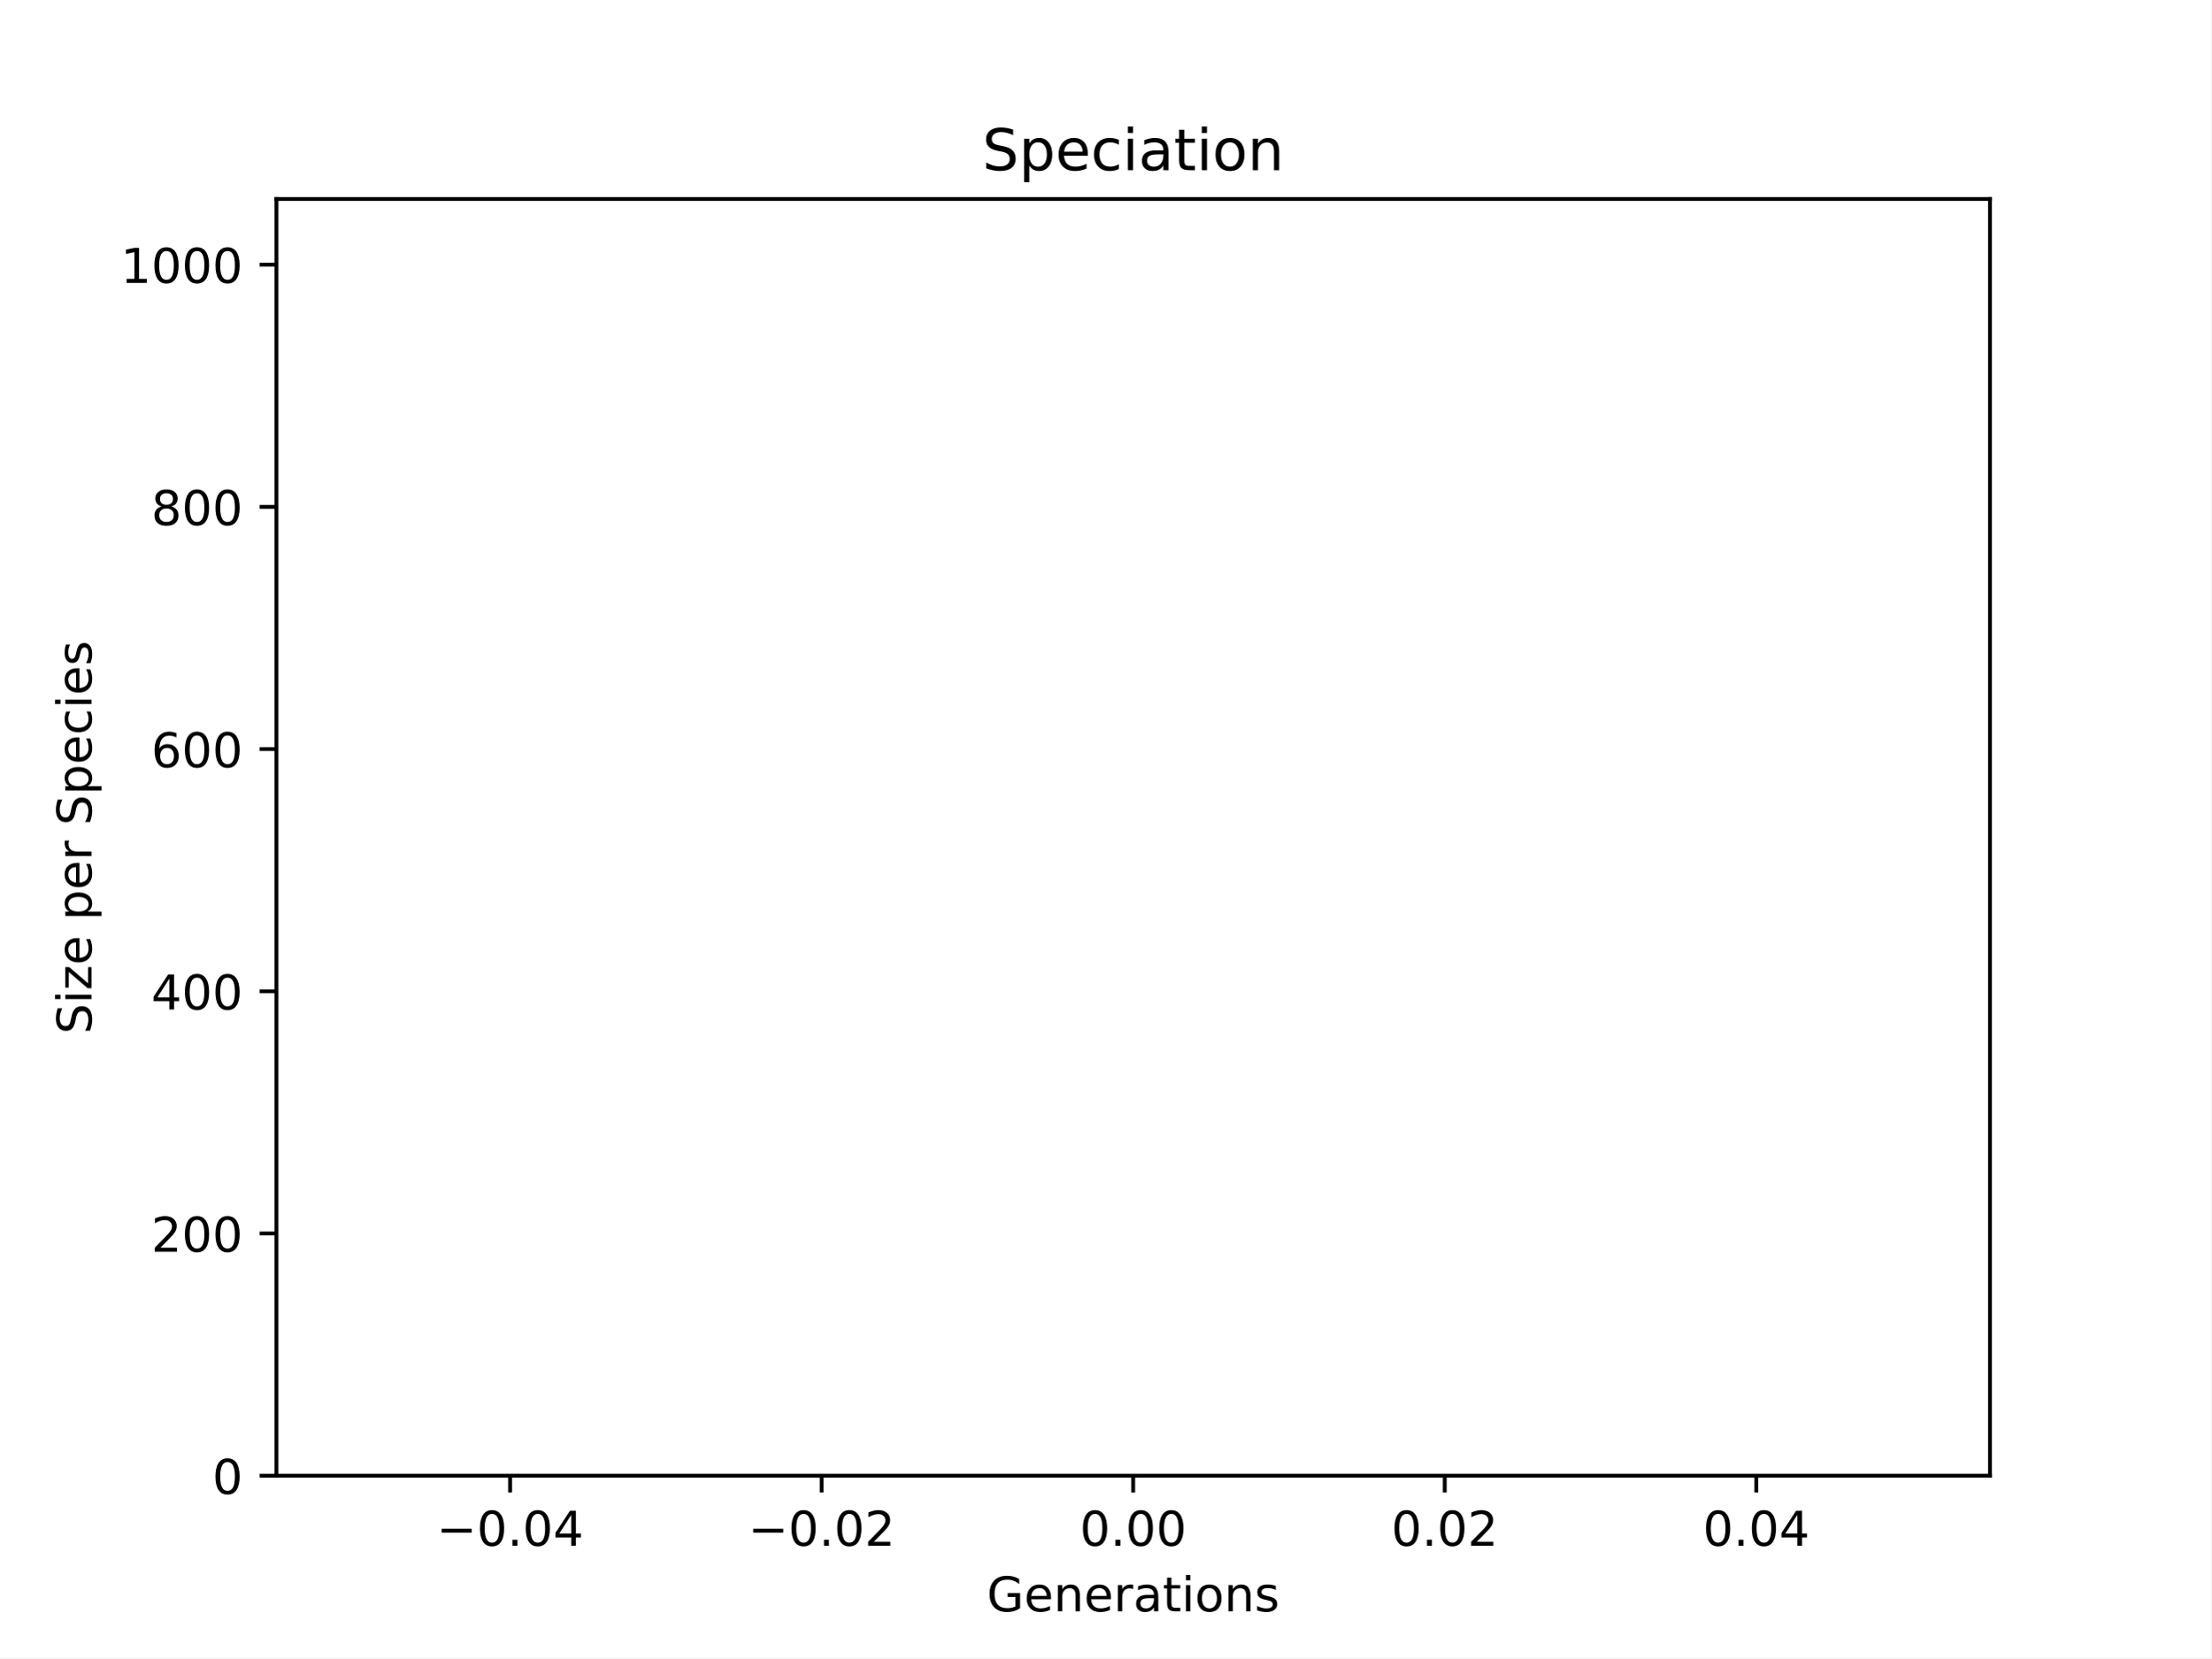
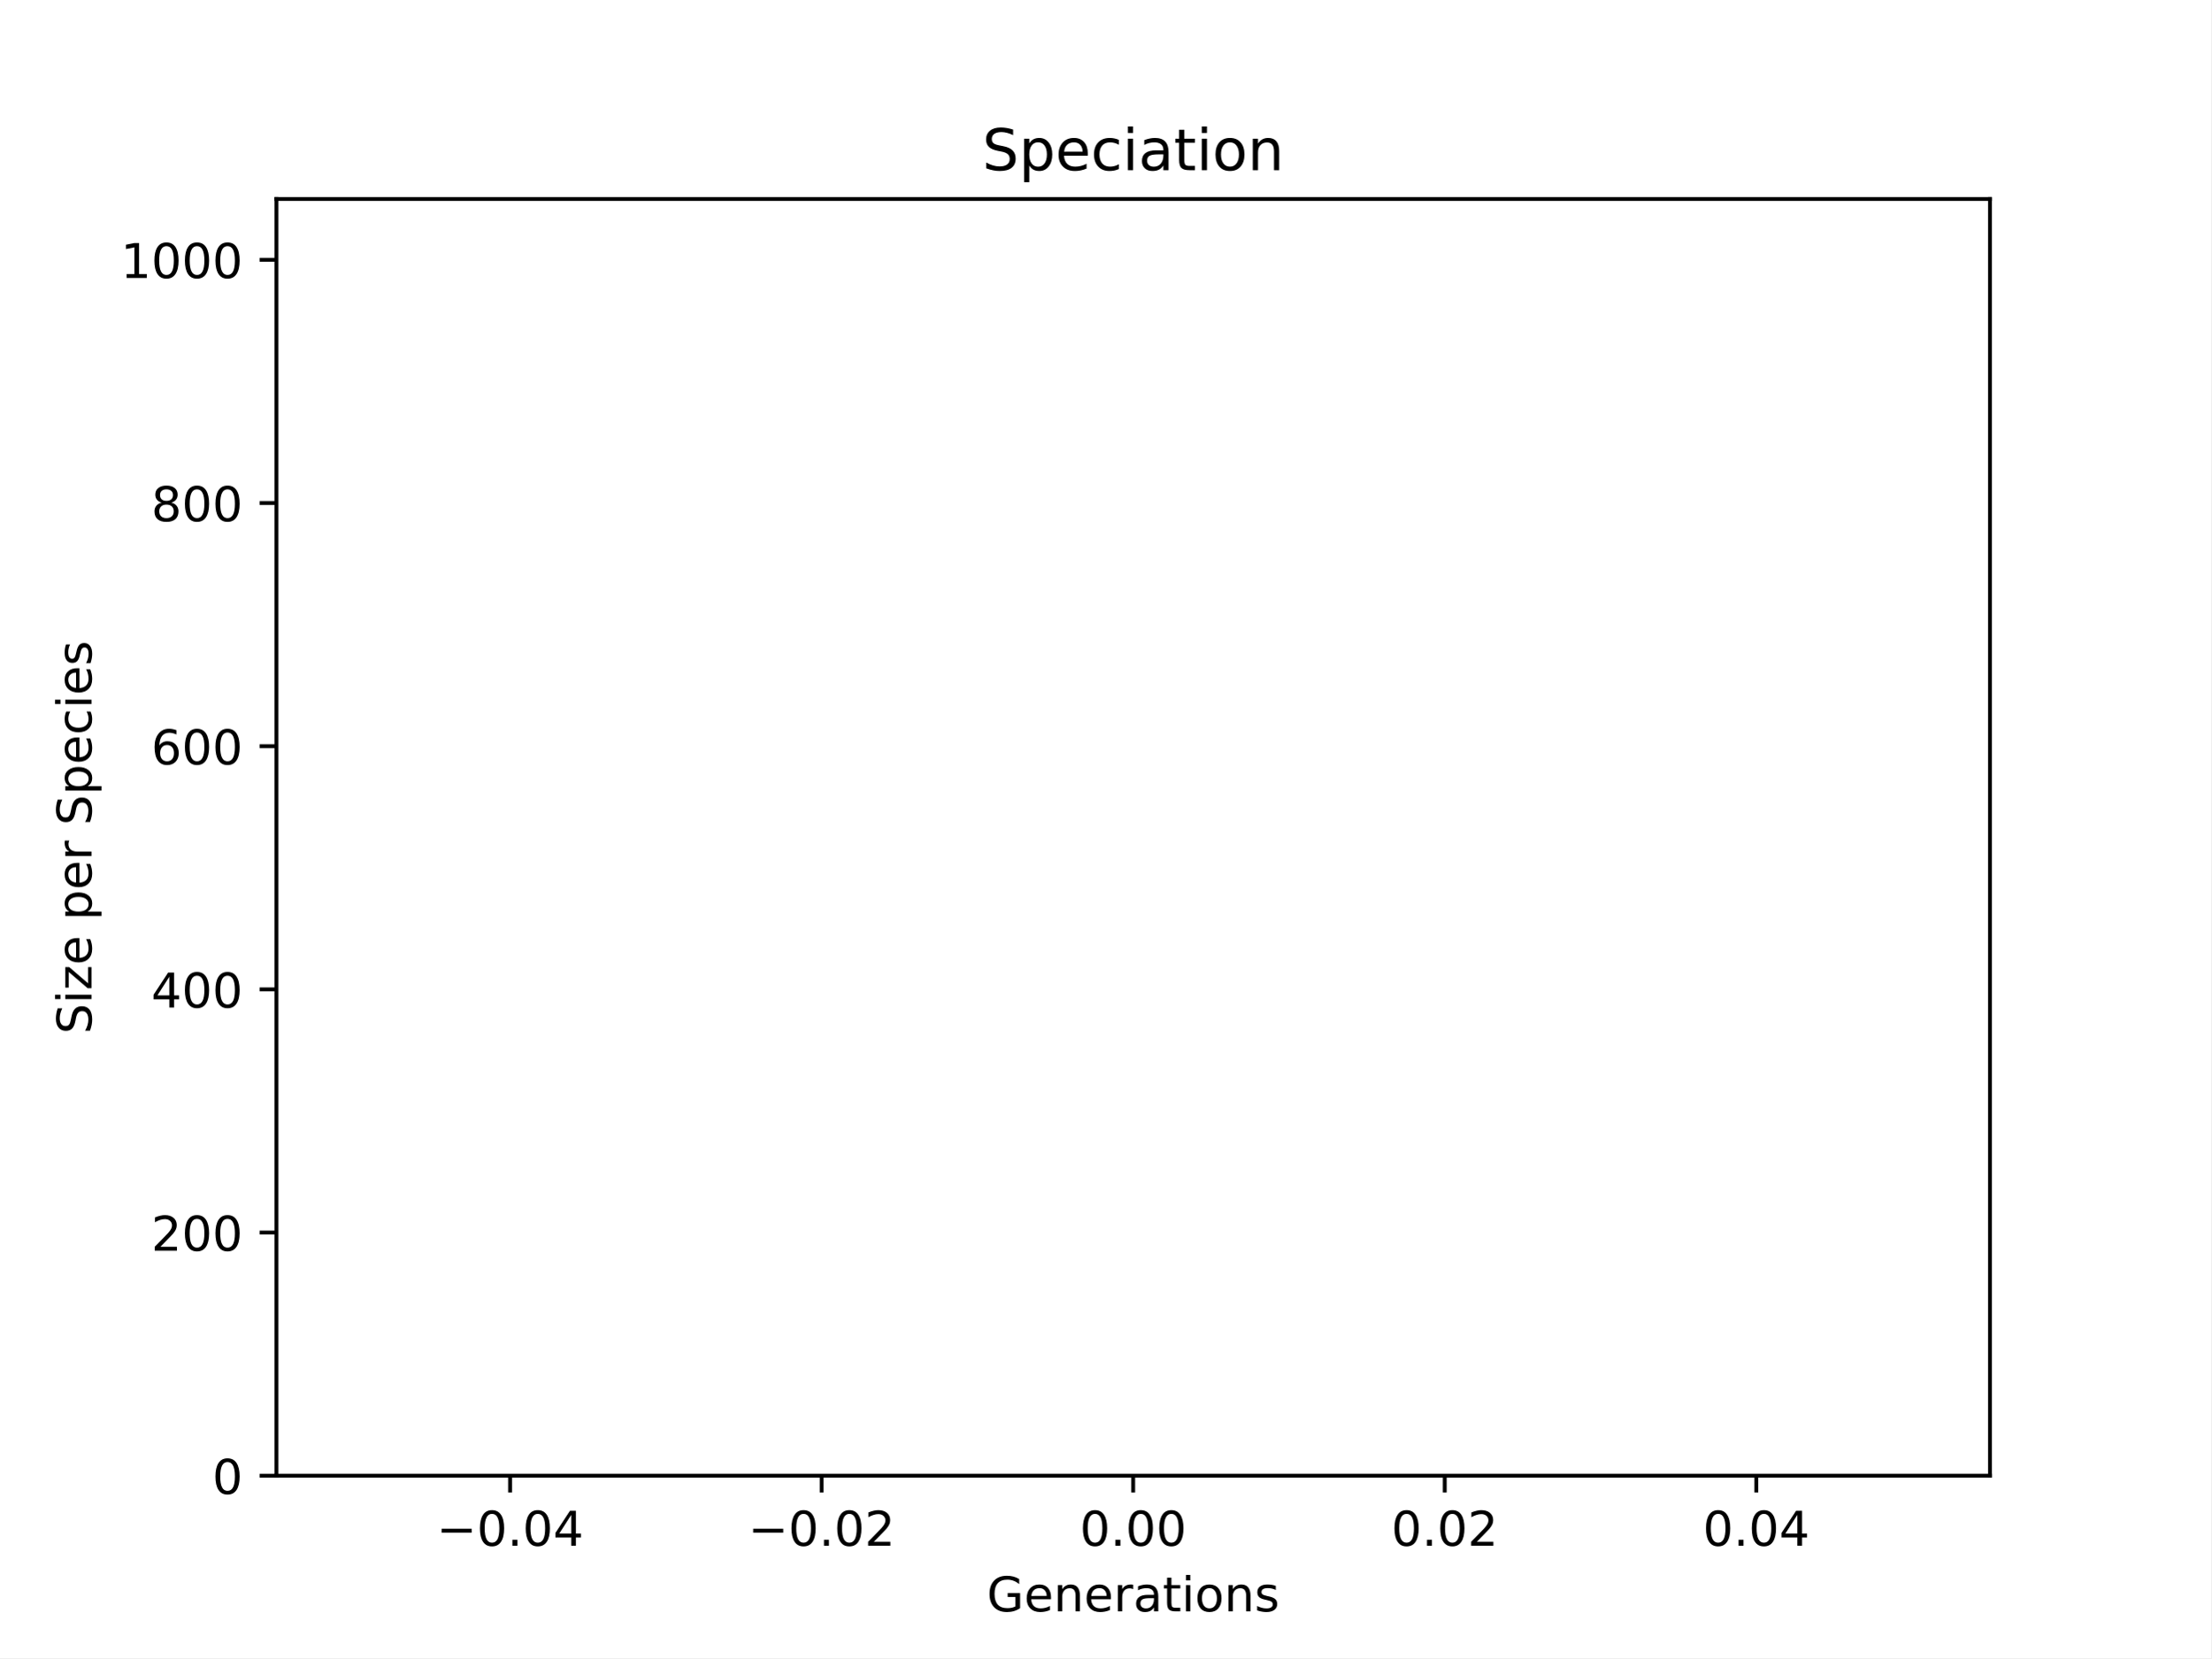
<svg xmlns="http://www.w3.org/2000/svg" xmlns:xlink="http://www.w3.org/1999/xlink" width="460.8pt" height="345.6pt" viewBox="0 0 460.8 345.6" version="1.1">
  <defs>
    <style type="text/css">*{stroke-linejoin: round; stroke-linecap: butt}</style>
  </defs>
  <g id="figure_1">
    <g id="patch_1">
      <path d="M 0 345.6  L 460.8 345.6  L 460.8 0  L 0 0  z " style="fill: #ffffff" />
    </g>
    <g id="axes_1">
      <g id="patch_2">
        <path d="M 57.6 307.584  L 414.72 307.584  L 414.72 41.472  L 57.6 41.472  z " style="fill: #ffffff" />
      </g>
      <g id="PolyCollection_1">
-         <path d="M 236.16 307.584  L 236.16 307.584  L 236.16 307.584  L 236.16 307.584  z " clip-path="url(#p6a31e7ff03)" style="fill: #1f77b4" />
+         <path d="M 236.16 307.584  L 236.16 307.584  L 236.16 307.584  L 236.16 307.584  z " clip-path="url(#p4fbcce2da4)" style="fill: #1f77b4" />
      </g>
      <g id="PolyCollection_2">
-         <path d="M 236.16 307.584  L 236.16 307.584  L 236.16 307.584  L 236.16 307.584  z " clip-path="url(#p6a31e7ff03)" style="fill: #ff7f0e" />
+         <path d="M 236.16 307.584  L 236.16 307.584  L 236.16 307.584  L 236.16 307.584  z " clip-path="url(#p4fbcce2da4)" style="fill: #ff7f0e" />
      </g>
      <g id="PolyCollection_3">
-         <path d="M 236.16 292.691  L 236.16 307.584  L 236.16 292.691  L 236.16 292.691  z " clip-path="url(#p6a31e7ff03)" style="fill: #2ca02c" />
+         <path d="M 236.16 285.788  L 236.16 307.584  L 236.16 285.788  L 236.16 285.788  z " clip-path="url(#p4fbcce2da4)" style="fill: #2ca02c" />
      </g>
      <g id="PolyCollection_4">
-         <path d="M 236.16 292.691  L 236.16 292.691  L 236.16 292.691  L 236.16 292.691  z " clip-path="url(#p6a31e7ff03)" style="fill: #d62728" />
+         <path d="M 236.16 285.788  L 236.16 285.788  L 236.16 285.788  L 236.16 285.788  z " clip-path="url(#p4fbcce2da4)" style="fill: #d62728" />
      </g>
      <g id="PolyCollection_5">
-         <path d="M 236.16 292.691  L 236.16 292.691  L 236.16 292.691  L 236.16 292.691  z " clip-path="url(#p6a31e7ff03)" style="fill: #9467bd" />
+         <path d="M 236.16 285.788  L 236.16 285.788  L 236.16 285.788  L 236.16 285.788  z " clip-path="url(#p4fbcce2da4)" style="fill: #9467bd" />
      </g>
      <g id="PolyCollection_6">
-         <path d="M 236.16 292.691  L 236.16 292.691  L 236.16 292.691  L 236.16 292.691  z " clip-path="url(#p6a31e7ff03)" style="fill: #8c564b" />
+         <path d="M 236.16 285.788  L 236.16 285.788  L 236.16 285.788  L 236.16 285.788  z " clip-path="url(#p4fbcce2da4)" style="fill: #8c564b" />
      </g>
      <g id="PolyCollection_7">
-         <path d="M 236.16 292.691  L 236.16 292.691  L 236.16 292.691  L 236.16 292.691  z " clip-path="url(#p6a31e7ff03)" style="fill: #e377c2" />
+         <path d="M 236.16 285.788  L 236.16 285.788  L 236.16 285.788  L 236.16 285.788  z " clip-path="url(#p4fbcce2da4)" style="fill: #e377c2" />
      </g>
      <g id="PolyCollection_8">
-         <path d="M 236.16 292.691  L 236.16 292.691  L 236.16 292.691  L 236.16 292.691  z " clip-path="url(#p6a31e7ff03)" style="fill: #7f7f7f" />
+         <path d="M 236.16 285.788  L 236.16 285.788  L 236.16 285.788  L 236.16 285.788  z " clip-path="url(#p4fbcce2da4)" style="fill: #7f7f7f" />
      </g>
      <g id="PolyCollection_9">
-         <path d="M 236.16 292.691  L 236.16 292.691  L 236.16 292.691  L 236.16 292.691  z " clip-path="url(#p6a31e7ff03)" style="fill: #bcbd22" />
+         <path d="M 236.16 285.788  L 236.16 285.788  L 236.16 285.788  L 236.16 285.788  z " clip-path="url(#p4fbcce2da4)" style="fill: #bcbd22" />
      </g>
      <g id="PolyCollection_10">
-         <path d="M 236.16 292.691  L 236.16 292.691  L 236.16 292.691  L 236.16 292.691  z " clip-path="url(#p6a31e7ff03)" style="fill: #17becf" />
+         <path d="M 236.16 285.788  L 236.16 285.788  L 236.16 285.788  L 236.16 285.788  z " clip-path="url(#p4fbcce2da4)" style="fill: #17becf" />
      </g>
      <g id="PolyCollection_11">
-         <path d="M 236.16 292.691  L 236.16 292.691  L 236.16 292.691  L 236.16 292.691  z " clip-path="url(#p6a31e7ff03)" style="fill: #1f77b4" />
+         <path d="M 236.16 285.788  L 236.16 285.788  L 236.16 285.788  L 236.16 285.788  z " clip-path="url(#p4fbcce2da4)" style="fill: #1f77b4" />
      </g>
      <g id="PolyCollection_12">
-         <path d="M 236.16 292.691  L 236.16 292.691  L 236.16 292.691  L 236.16 292.691  z " clip-path="url(#p6a31e7ff03)" style="fill: #ff7f0e" />
+         <path d="M 236.16 285.788  L 236.16 285.788  L 236.16 285.788  L 236.16 285.788  z " clip-path="url(#p4fbcce2da4)" style="fill: #ff7f0e" />
      </g>
      <g id="PolyCollection_13">
-         <path d="M 236.16 292.691  L 236.16 292.691  L 236.16 292.691  L 236.16 292.691  z " clip-path="url(#p6a31e7ff03)" style="fill: #2ca02c" />
+         <path d="M 236.16 285.788  L 236.16 285.788  L 236.16 285.788  L 236.16 285.788  z " clip-path="url(#p4fbcce2da4)" style="fill: #2ca02c" />
      </g>
      <g id="PolyCollection_14">
-         <path d="M 236.16 292.691  L 236.16 292.691  L 236.16 292.691  L 236.16 292.691  z " clip-path="url(#p6a31e7ff03)" style="fill: #d62728" />
+         <path d="M 236.16 285.788  L 236.16 285.788  L 236.16 285.788  L 236.16 285.788  z " clip-path="url(#p4fbcce2da4)" style="fill: #d62728" />
      </g>
      <g id="PolyCollection_15">
-         <path d="M 236.16 292.691  L 236.16 292.691  L 236.16 292.691  L 236.16 292.691  z " clip-path="url(#p6a31e7ff03)" style="fill: #9467bd" />
+         <path d="M 236.16 285.788  L 236.16 285.788  L 236.16 285.788  L 236.16 285.788  z " clip-path="url(#p4fbcce2da4)" style="fill: #9467bd" />
      </g>
      <g id="PolyCollection_16">
-         <path d="M 236.16 275.273  L 236.16 292.691  L 236.16 275.273  L 236.16 275.273  z " clip-path="url(#p6a31e7ff03)" style="fill: #8c564b" />
+         <path d="M 236.16 267.54  L 236.16 285.788  L 236.16 267.54  L 236.16 267.54  z " clip-path="url(#p4fbcce2da4)" style="fill: #8c564b" />
      </g>
      <g id="PolyCollection_17">
-         <path d="M 236.16 269.972  L 236.16 275.273  L 236.16 269.972  L 236.16 269.972  z " clip-path="url(#p6a31e7ff03)" style="fill: #e377c2" />
+         <path d="M 236.16 258.924  L 236.16 267.54  L 236.16 258.924  L 236.16 258.924  z " clip-path="url(#p4fbcce2da4)" style="fill: #e377c2" />
      </g>
      <g id="PolyCollection_18">
-         <path d="M 236.16 251.797  L 236.16 269.972  L 236.16 251.797  L 236.16 251.797  z " clip-path="url(#p6a31e7ff03)" style="fill: #7f7f7f" />
+         <path d="M 236.16 243.971  L 236.16 258.924  L 236.16 243.971  L 236.16 243.971  z " clip-path="url(#p4fbcce2da4)" style="fill: #7f7f7f" />
      </g>
      <g id="PolyCollection_19">
-         <path d="M 236.16 251.797  L 236.16 251.797  L 236.16 251.797  L 236.16 251.797  z " clip-path="url(#p6a31e7ff03)" style="fill: #bcbd22" />
+         <path d="M 236.16 243.971  L 236.16 243.971  L 236.16 243.971  L 236.16 243.971  z " clip-path="url(#p4fbcce2da4)" style="fill: #bcbd22" />
      </g>
      <g id="PolyCollection_20">
-         <path d="M 236.16 251.797  L 236.16 251.797  L 236.16 251.797  L 236.16 251.797  z " clip-path="url(#p6a31e7ff03)" style="fill: #17becf" />
+         <path d="M 236.16 243.971  L 236.16 243.971  L 236.16 243.971  L 236.16 243.971  z " clip-path="url(#p4fbcce2da4)" style="fill: #17becf" />
      </g>
      <g id="PolyCollection_21">
-         <path d="M 236.16 251.797  L 236.16 251.797  L 236.16 251.797  L 236.16 251.797  z " clip-path="url(#p6a31e7ff03)" style="fill: #1f77b4" />
+         <path d="M 236.16 243.971  L 236.16 243.971  L 236.16 243.971  L 236.16 243.971  z " clip-path="url(#p4fbcce2da4)" style="fill: #1f77b4" />
      </g>
      <g id="PolyCollection_22">
-         <path d="M 236.16 251.797  L 236.16 251.797  L 236.16 251.797  L 236.16 251.797  z " clip-path="url(#p6a31e7ff03)" style="fill: #ff7f0e" />
+         <path d="M 236.16 243.971  L 236.16 243.971  L 236.16 243.971  L 236.16 243.971  z " clip-path="url(#p4fbcce2da4)" style="fill: #ff7f0e" />
      </g>
      <g id="PolyCollection_23">
-         <path d="M 236.16 251.797  L 236.16 251.797  L 236.16 251.797  L 236.16 251.797  z " clip-path="url(#p6a31e7ff03)" style="fill: #2ca02c" />
+         <path d="M 236.16 243.971  L 236.16 243.971  L 236.16 243.971  L 236.16 243.971  z " clip-path="url(#p4fbcce2da4)" style="fill: #2ca02c" />
      </g>
      <g id="PolyCollection_24">
-         <path d="M 236.16 238.418  L 236.16 251.797  L 236.16 238.418  L 236.16 238.418  z " clip-path="url(#p6a31e7ff03)" style="fill: #d62728" />
+         <path d="M 236.16 229.018  L 236.16 243.971  L 236.16 229.018  L 236.16 229.018  z " clip-path="url(#p4fbcce2da4)" style="fill: #d62728" />
      </g>
      <g id="PolyCollection_25">
-         <path d="M 236.16 238.418  L 236.16 238.418  L 236.16 238.418  L 236.16 238.418  z " clip-path="url(#p6a31e7ff03)" style="fill: #9467bd" />
+         <path d="M 236.16 229.018  L 236.16 229.018  L 236.16 229.018  L 236.16 229.018  z " clip-path="url(#p4fbcce2da4)" style="fill: #9467bd" />
      </g>
      <g id="PolyCollection_26">
-         <path d="M 236.16 221.758  L 236.16 238.418  L 236.16 221.758  L 236.16 221.758  z " clip-path="url(#p6a31e7ff03)" style="fill: #8c564b" />
+         <path d="M 236.16 213.051  L 236.16 229.018  L 236.16 213.051  L 236.16 213.051  z " clip-path="url(#p4fbcce2da4)" style="fill: #8c564b" />
      </g>
      <g id="PolyCollection_27">
-         <path d="M 236.16 221.758  L 236.16 221.758  L 236.16 221.758  L 236.16 221.758  z " clip-path="url(#p6a31e7ff03)" style="fill: #e377c2" />
+         <path d="M 236.16 213.051  L 236.16 213.051  L 236.16 213.051  L 236.16 213.051  z " clip-path="url(#p4fbcce2da4)" style="fill: #e377c2" />
      </g>
      <g id="PolyCollection_28">
-         <path d="M 236.16 221.758  L 236.16 221.758  L 236.16 221.758  L 236.16 221.758  z " clip-path="url(#p6a31e7ff03)" style="fill: #7f7f7f" />
+         <path d="M 236.16 213.051  L 236.16 213.051  L 236.16 213.051  L 236.16 213.051  z " clip-path="url(#p4fbcce2da4)" style="fill: #7f7f7f" />
      </g>
      <g id="PolyCollection_29">
-         <path d="M 236.16 221.758  L 236.16 221.758  L 236.16 221.758  L 236.16 221.758  z " clip-path="url(#p6a31e7ff03)" style="fill: #bcbd22" />
+         <path d="M 236.16 213.051  L 236.16 213.051  L 236.16 213.051  L 236.16 213.051  z " clip-path="url(#p4fbcce2da4)" style="fill: #bcbd22" />
      </g>
      <g id="PolyCollection_30">
-         <path d="M 236.16 207.117  L 236.16 221.758  L 236.16 207.117  L 236.16 207.117  z " clip-path="url(#p6a31e7ff03)" style="fill: #17becf" />
+         <path d="M 236.16 205.448  L 236.16 213.051  L 236.16 205.448  L 236.16 205.448  z " clip-path="url(#p4fbcce2da4)" style="fill: #17becf" />
      </g>
      <g id="PolyCollection_31">
-         <path d="M 236.16 190.204  L 236.16 207.117  L 236.16 190.204  L 236.16 190.204  z " clip-path="url(#p6a31e7ff03)" style="fill: #1f77b4" />
+         <path d="M 236.16 191.002  L 236.16 205.448  L 236.16 191.002  L 236.16 191.002  z " clip-path="url(#p4fbcce2da4)" style="fill: #1f77b4" />
      </g>
      <g id="PolyCollection_32">
-         <path d="M 236.16 190.204  L 236.16 190.204  L 236.16 190.204  L 236.16 190.204  z " clip-path="url(#p6a31e7ff03)" style="fill: #ff7f0e" />
+         <path d="M 236.16 191.002  L 236.16 191.002  L 236.16 191.002  L 236.16 191.002  z " clip-path="url(#p4fbcce2da4)" style="fill: #ff7f0e" />
      </g>
      <g id="PolyCollection_33">
-         <path d="M 236.16 190.204  L 236.16 190.204  L 236.16 190.204  L 236.16 190.204  z " clip-path="url(#p6a31e7ff03)" style="fill: #2ca02c" />
+         <path d="M 236.16 191.002  L 236.16 191.002  L 236.16 191.002  L 236.16 191.002  z " clip-path="url(#p4fbcce2da4)" style="fill: #2ca02c" />
      </g>
      <g id="PolyCollection_34">
-         <path d="M 236.16 190.204  L 236.16 190.204  L 236.16 190.204  L 236.16 190.204  z " clip-path="url(#p6a31e7ff03)" style="fill: #d62728" />
+         <path d="M 236.16 191.002  L 236.16 191.002  L 236.16 191.002  L 236.16 191.002  z " clip-path="url(#p4fbcce2da4)" style="fill: #d62728" />
      </g>
      <g id="PolyCollection_35">
-         <path d="M 236.16 190.204  L 236.16 190.204  L 236.16 190.204  L 236.16 190.204  z " clip-path="url(#p6a31e7ff03)" style="fill: #9467bd" />
+         <path d="M 236.16 191.002  L 236.16 191.002  L 236.16 191.002  L 236.16 191.002  z " clip-path="url(#p4fbcce2da4)" style="fill: #9467bd" />
      </g>
      <g id="PolyCollection_36">
-         <path d="M 236.16 190.204  L 236.16 190.204  L 236.16 190.204  L 236.16 190.204  z " clip-path="url(#p6a31e7ff03)" style="fill: #8c564b" />
+         <path d="M 236.16 191.002  L 236.16 191.002  L 236.16 191.002  L 236.16 191.002  z " clip-path="url(#p4fbcce2da4)" style="fill: #8c564b" />
      </g>
      <g id="PolyCollection_37">
-         <path d="M 236.16 190.204  L 236.16 190.204  L 236.16 190.204  L 236.16 190.204  z " clip-path="url(#p6a31e7ff03)" style="fill: #e377c2" />
+         <path d="M 236.16 191.002  L 236.16 191.002  L 236.16 191.002  L 236.16 191.002  z " clip-path="url(#p4fbcce2da4)" style="fill: #e377c2" />
      </g>
      <g id="PolyCollection_38">
-         <path d="M 236.16 190.204  L 236.16 190.204  L 236.16 190.204  L 236.16 190.204  z " clip-path="url(#p6a31e7ff03)" style="fill: #7f7f7f" />
+         <path d="M 236.16 191.002  L 236.16 191.002  L 236.16 191.002  L 236.16 191.002  z " clip-path="url(#p4fbcce2da4)" style="fill: #7f7f7f" />
      </g>
      <g id="PolyCollection_39">
-         <path d="M 236.16 164.456  L 236.16 190.204  L 236.16 164.456  L 236.16 164.456  z " clip-path="url(#p6a31e7ff03)" style="fill: #bcbd22" />
+         <path d="M 236.16 164.897  L 236.16 191.002  L 236.16 164.897  L 236.16 164.897  z " clip-path="url(#p4fbcce2da4)" style="fill: #bcbd22" />
      </g>
      <g id="PolyCollection_40">
-         <path d="M 236.16 157.893  L 236.16 164.456  L 236.16 157.893  L 236.16 157.893  z " clip-path="url(#p6a31e7ff03)" style="fill: #17becf" />
+         <path d="M 236.16 155.013  L 236.16 164.897  L 236.16 155.013  L 236.16 155.013  z " clip-path="url(#p4fbcce2da4)" style="fill: #17becf" />
      </g>
      <g id="PolyCollection_41">
-         <path d="M 236.16 157.893  L 236.16 157.893  L 236.16 157.893  L 236.16 157.893  z " clip-path="url(#p6a31e7ff03)" style="fill: #1f77b4" />
+         <path d="M 236.16 155.013  L 236.16 155.013  L 236.16 155.013  L 236.16 155.013  z " clip-path="url(#p4fbcce2da4)" style="fill: #1f77b4" />
      </g>
      <g id="PolyCollection_42">
-         <path d="M 236.16 150.572  L 236.16 157.893  L 236.16 150.572  L 236.16 150.572  z " clip-path="url(#p6a31e7ff03)" style="fill: #ff7f0e" />
+         <path d="M 236.16 144.876  L 236.16 155.013  L 236.16 144.876  L 236.16 144.876  z " clip-path="url(#p4fbcce2da4)" style="fill: #ff7f0e" />
      </g>
      <g id="PolyCollection_43">
-         <path d="M 236.16 150.572  L 236.16 150.572  L 236.16 150.572  L 236.16 150.572  z " clip-path="url(#p6a31e7ff03)" style="fill: #2ca02c" />
+         <path d="M 236.16 144.876  L 236.16 144.876  L 236.16 144.876  L 236.16 144.876  z " clip-path="url(#p4fbcce2da4)" style="fill: #2ca02c" />
      </g>
      <g id="PolyCollection_44">
-         <path d="M 236.16 150.572  L 236.16 150.572  L 236.16 150.572  L 236.16 150.572  z " clip-path="url(#p6a31e7ff03)" style="fill: #d62728" />
+         <path d="M 236.16 144.876  L 236.16 144.876  L 236.16 144.876  L 236.16 144.876  z " clip-path="url(#p4fbcce2da4)" style="fill: #d62728" />
      </g>
      <g id="PolyCollection_45">
-         <path d="M 236.16 150.572  L 236.16 150.572  L 236.16 150.572  L 236.16 150.572  z " clip-path="url(#p6a31e7ff03)" style="fill: #9467bd" />
+         <path d="M 236.16 144.876  L 236.16 144.876  L 236.16 144.876  L 236.16 144.876  z " clip-path="url(#p4fbcce2da4)" style="fill: #9467bd" />
      </g>
      <g id="PolyCollection_46">
-         <path d="M 236.16 150.572  L 236.16 150.572  L 236.16 150.572  L 236.16 150.572  z " clip-path="url(#p6a31e7ff03)" style="fill: #8c564b" />
+         <path d="M 236.16 144.876  L 236.16 144.876  L 236.16 144.876  L 236.16 144.876  z " clip-path="url(#p4fbcce2da4)" style="fill: #8c564b" />
      </g>
      <g id="PolyCollection_47">
-         <path d="M 236.16 143.757  L 236.16 150.572  L 236.16 143.757  L 236.16 143.757  z " clip-path="url(#p6a31e7ff03)" style="fill: #e377c2" />
+         <path d="M 236.16 137.272  L 236.16 144.876  L 236.16 137.272  L 236.16 137.272  z " clip-path="url(#p4fbcce2da4)" style="fill: #e377c2" />
      </g>
      <g id="PolyCollection_48">
-         <path d="M 236.16 143.757  L 236.16 143.757  L 236.16 143.757  L 236.16 143.757  z " clip-path="url(#p6a31e7ff03)" style="fill: #7f7f7f" />
+         <path d="M 236.16 137.272  L 236.16 137.272  L 236.16 137.272  L 236.16 137.272  z " clip-path="url(#p4fbcce2da4)" style="fill: #7f7f7f" />
      </g>
      <g id="PolyCollection_49">
-         <path d="M 236.16 99.581  L 236.16 143.757  L 236.16 99.581  L 236.16 99.581  z " clip-path="url(#p6a31e7ff03)" style="fill: #bcbd22" />
+         <path d="M 236.16 120.038  L 236.16 137.272  L 236.16 120.038  L 236.16 120.038  z " clip-path="url(#p4fbcce2da4)" style="fill: #bcbd22" />
      </g>
      <g id="PolyCollection_50">
-         <path d="M 236.16 91.756  L 236.16 99.581  L 236.16 91.756  L 236.16 91.756  z " clip-path="url(#p6a31e7ff03)" style="fill: #17becf" />
+         <path d="M 236.16 110.661  L 236.16 120.038  L 236.16 110.661  L 236.16 110.661  z " clip-path="url(#p4fbcce2da4)" style="fill: #17becf" />
      </g>
      <g id="PolyCollection_51">
-         <path d="M 236.16 91.756  L 236.16 91.756  L 236.16 91.756  L 236.16 91.756  z " clip-path="url(#p6a31e7ff03)" style="fill: #1f77b4" />
+         <path d="M 236.16 110.661  L 236.16 110.661  L 236.16 110.661  L 236.16 110.661  z " clip-path="url(#p4fbcce2da4)" style="fill: #1f77b4" />
      </g>
      <g id="PolyCollection_52">
-         <path d="M 236.16 91.756  L 236.16 91.756  L 236.16 91.756  L 236.16 91.756  z " clip-path="url(#p6a31e7ff03)" style="fill: #ff7f0e" />
+         <path d="M 236.16 110.661  L 236.16 110.661  L 236.16 110.661  L 236.16 110.661  z " clip-path="url(#p4fbcce2da4)" style="fill: #ff7f0e" />
      </g>
      <g id="PolyCollection_53">
-         <path d="M 236.16 91.756  L 236.16 91.756  L 236.16 91.756  L 236.16 91.756  z " clip-path="url(#p6a31e7ff03)" style="fill: #2ca02c" />
+         <path d="M 236.16 110.661  L 236.16 110.661  L 236.16 110.661  L 236.16 110.661  z " clip-path="url(#p4fbcce2da4)" style="fill: #2ca02c" />
      </g>
      <g id="PolyCollection_54">
-         <path d="M 236.16 91.756  L 236.16 91.756  L 236.16 91.756  L 236.16 91.756  z " clip-path="url(#p6a31e7ff03)" style="fill: #d62728" />
+         <path d="M 236.16 110.661  L 236.16 110.661  L 236.16 110.661  L 236.16 110.661  z " clip-path="url(#p4fbcce2da4)" style="fill: #d62728" />
      </g>
      <g id="PolyCollection_55">
-         <path d="M 236.16 91.756  L 236.16 91.756  L 236.16 91.756  L 236.16 91.756  z " clip-path="url(#p6a31e7ff03)" style="fill: #9467bd" />
+         <path d="M 236.16 110.661  L 236.16 110.661  L 236.16 110.661  L 236.16 110.661  z " clip-path="url(#p4fbcce2da4)" style="fill: #9467bd" />
      </g>
      <g id="PolyCollection_56">
-         <path d="M 236.16 86.455  L 236.16 91.756  L 236.16 86.455  L 236.16 86.455  z " clip-path="url(#p6a31e7ff03)" style="fill: #8c564b" />
+         <path d="M 236.16 101.537  L 236.16 110.661  L 236.16 101.537  L 236.16 101.537  z " clip-path="url(#p4fbcce2da4)" style="fill: #8c564b" />
      </g>
      <g id="PolyCollection_57">
-         <path d="M 236.16 80.902  L 236.16 86.455  L 236.16 80.902  L 236.16 80.902  z " clip-path="url(#p6a31e7ff03)" style="fill: #e377c2" />
+         <path d="M 236.16 93.427  L 236.16 101.537  L 236.16 93.427  L 236.16 93.427  z " clip-path="url(#p4fbcce2da4)" style="fill: #e377c2" />
      </g>
      <g id="PolyCollection_58">
-         <path d="M 236.16 70.3  L 236.16 80.902  L 236.16 70.3  L 236.16 70.3  z " clip-path="url(#p6a31e7ff03)" style="fill: #7f7f7f" />
+         <path d="M 236.16 80.248  L 236.16 93.427  L 236.16 80.248  L 236.16 80.248  z " clip-path="url(#p4fbcce2da4)" style="fill: #7f7f7f" />
      </g>
      <g id="PolyCollection_59">
-         <path d="M 236.16 64.241  L 236.16 70.3  L 236.16 64.241  L 236.16 64.241  z " clip-path="url(#p6a31e7ff03)" style="fill: #bcbd22" />
+         <path d="M 236.16 71.631  L 236.16 80.248  L 236.16 71.631  L 236.16 71.631  z " clip-path="url(#p4fbcce2da4)" style="fill: #bcbd22" />
      </g>
      <g id="PolyCollection_60">
-         <path d="M 236.16 59.95  L 236.16 64.241  L 236.16 59.95  L 236.16 59.95  z " clip-path="url(#p6a31e7ff03)" style="fill: #17becf" />
+         <path d="M 236.16 62.254  L 236.16 71.631  L 236.16 62.254  L 236.16 62.254  z " clip-path="url(#p4fbcce2da4)" style="fill: #17becf" />
      </g>
      <g id="PolyCollection_61">
-         <path d="M 236.16 54.144  L 236.16 59.95  L 236.16 54.144  L 236.16 54.144  z " clip-path="url(#p6a31e7ff03)" style="fill: #1f77b4" />
+         <path d="M 236.16 54.144  L 236.16 62.254  L 236.16 54.144  L 236.16 54.144  z " clip-path="url(#p4fbcce2da4)" style="fill: #1f77b4" />
      </g>
      <g id="matplotlib.axis_1">
        <g id="xtick_1">
          <g id="line2d_1">
            <defs>
-               <path id="me621ed6352" d="M 0 0  L 0 3.5  " style="stroke: #000000; stroke-width: 0.8" />
+               <path id="m30ba579936" d="M 0 0  L 0 3.5  " style="stroke: #000000; stroke-width: 0.8" />
            </defs>
            <g>
-               <use xlink:href="#me621ed6352" x="106.298" y="307.584" style="stroke: #000000; stroke-width: 0.8" />
+               <use xlink:href="#m30ba579936" x="106.298" y="307.584" style="stroke: #000000; stroke-width: 0.8" />
            </g>
          </g>
          <g id="text_1">
            <g transform="translate(90.97553 322.1824)scale(0.1 -0.1)">
              <defs>
                <path id="DejaVuSans-2212" d="M 678 2272  L 4684 2272  L 4684 1741  L 678 1741  L 678 2272  z " transform="scale(0.015625)" />
                <path id="DejaVuSans-30" d="M 2034 4250  Q 1547 4250 1301 3770  Q 1056 3291 1056 2328  Q 1056 1369 1301 889  Q 1547 409 2034 409  Q 2525 409 2770 889  Q 3016 1369 3016 2328  Q 3016 3291 2770 3770  Q 2525 4250 2034 4250  z M 2034 4750  Q 2819 4750 3233 4129  Q 3647 3509 3647 2328  Q 3647 1150 3233 529  Q 2819 -91 2034 -91  Q 1250 -91 836 529  Q 422 1150 422 2328  Q 422 3509 836 4129  Q 1250 4750 2034 4750  z " transform="scale(0.015625)" />
                <path id="DejaVuSans-2e" d="M 684 794  L 1344 794  L 1344 0  L 684 0  L 684 794  z " transform="scale(0.015625)" />
                <path id="DejaVuSans-34" d="M 2419 4116  L 825 1625  L 2419 1625  L 2419 4116  z M 2253 4666  L 3047 4666  L 3047 1625  L 3713 1625  L 3713 1100  L 3047 1100  L 3047 0  L 2419 0  L 2419 1100  L 313 1100  L 313 1709  L 2253 4666  z " transform="scale(0.015625)" />
              </defs>
              <use xlink:href="#DejaVuSans-2212" />
              <use xlink:href="#DejaVuSans-30" x="83.789" />
              <use xlink:href="#DejaVuSans-2e" x="147.412" />
              <use xlink:href="#DejaVuSans-30" x="179.199" />
              <use xlink:href="#DejaVuSans-34" x="242.822" />
            </g>
          </g>
        </g>
        <g id="xtick_2">
          <g id="line2d_2">
            <g>
-               <use xlink:href="#me621ed6352" x="171.229" y="307.584" style="stroke: #000000; stroke-width: 0.8" />
+               <use xlink:href="#m30ba579936" x="171.229" y="307.584" style="stroke: #000000; stroke-width: 0.8" />
            </g>
          </g>
          <g id="text_2">
            <g transform="translate(155.9064 322.1824)scale(0.1 -0.1)">
              <defs>
                <path id="DejaVuSans-32" d="M 1228 531  L 3431 531  L 3431 0  L 469 0  L 469 531  Q 828 903 1448 1529  Q 2069 2156 2228 2338  Q 2531 2678 2651 2914  Q 2772 3150 2772 3378  Q 2772 3750 2511 3984  Q 2250 4219 1831 4219  Q 1534 4219 1204 4116  Q 875 4013 500 3803  L 500 4441  Q 881 4594 1212 4672  Q 1544 4750 1819 4750  Q 2544 4750 2975 4387  Q 3406 4025 3406 3419  Q 3406 3131 3298 2873  Q 3191 2616 2906 2266  Q 2828 2175 2409 1742  Q 1991 1309 1228 531  z " transform="scale(0.015625)" />
              </defs>
              <use xlink:href="#DejaVuSans-2212" />
              <use xlink:href="#DejaVuSans-30" x="83.789" />
              <use xlink:href="#DejaVuSans-2e" x="147.412" />
              <use xlink:href="#DejaVuSans-30" x="179.199" />
              <use xlink:href="#DejaVuSans-32" x="242.822" />
            </g>
          </g>
        </g>
        <g id="xtick_3">
          <g id="line2d_3">
            <g>
-               <use xlink:href="#me621ed6352" x="236.16" y="307.584" style="stroke: #000000; stroke-width: 0.8" />
+               <use xlink:href="#m30ba579936" x="236.16" y="307.584" style="stroke: #000000; stroke-width: 0.8" />
            </g>
          </g>
          <g id="text_3">
            <g transform="translate(225.0272 322.1824)scale(0.1 -0.1)">
              <use xlink:href="#DejaVuSans-30" />
              <use xlink:href="#DejaVuSans-2e" x="63.623" />
              <use xlink:href="#DejaVuSans-30" x="95.41" />
              <use xlink:href="#DejaVuSans-30" x="159.033" />
            </g>
          </g>
        </g>
        <g id="xtick_4">
          <g id="line2d_4">
            <g>
-               <use xlink:href="#me621ed6352" x="301.091" y="307.584" style="stroke: #000000; stroke-width: 0.8" />
+               <use xlink:href="#m30ba579936" x="301.091" y="307.584" style="stroke: #000000; stroke-width: 0.8" />
            </g>
          </g>
          <g id="text_4">
            <g transform="translate(289.9581 322.1824)scale(0.1 -0.1)">
              <use xlink:href="#DejaVuSans-30" />
              <use xlink:href="#DejaVuSans-2e" x="63.623" />
              <use xlink:href="#DejaVuSans-30" x="95.41" />
              <use xlink:href="#DejaVuSans-32" x="159.033" />
            </g>
          </g>
        </g>
        <g id="xtick_5">
          <g id="line2d_5">
            <g>
-               <use xlink:href="#me621ed6352" x="366.022" y="307.584" style="stroke: #000000; stroke-width: 0.8" />
+               <use xlink:href="#m30ba579936" x="366.022" y="307.584" style="stroke: #000000; stroke-width: 0.8" />
            </g>
          </g>
          <g id="text_5">
            <g transform="translate(354.889 322.1824)scale(0.1 -0.1)">
              <use xlink:href="#DejaVuSans-30" />
              <use xlink:href="#DejaVuSans-2e" x="63.623" />
              <use xlink:href="#DejaVuSans-30" x="95.41" />
              <use xlink:href="#DejaVuSans-34" x="159.033" />
            </g>
          </g>
        </g>
        <g id="text_6">
          <g transform="translate(205.6623 335.8606)scale(0.1 -0.1)">
            <defs>
              <path id="DejaVuSans-47" d="M 3809 666  L 3809 1919  L 2778 1919  L 2778 2438  L 4434 2438  L 4434 434  Q 4069 175 3628 42  Q 3188 -91 2688 -91  Q 1594 -91 976 548  Q 359 1188 359 2328  Q 359 3472 976 4111  Q 1594 4750 2688 4750  Q 3144 4750 3555 4637  Q 3966 4525 4313 4306  L 4313 3634  Q 3963 3931 3569 4081  Q 3175 4231 2741 4231  Q 1884 4231 1454 3753  Q 1025 3275 1025 2328  Q 1025 1384 1454 906  Q 1884 428 2741 428  Q 3075 428 3337 486  Q 3600 544 3809 666  z " transform="scale(0.015625)" />
              <path id="DejaVuSans-65" d="M 3597 1894  L 3597 1613  L 953 1613  Q 991 1019 1311 708  Q 1631 397 2203 397  Q 2534 397 2845 478  Q 3156 559 3463 722  L 3463 178  Q 3153 47 2828 -22  Q 2503 -91 2169 -91  Q 1331 -91 842 396  Q 353 884 353 1716  Q 353 2575 817 3079  Q 1281 3584 2069 3584  Q 2775 3584 3186 3129  Q 3597 2675 3597 1894  z M 3022 2063  Q 3016 2534 2758 2815  Q 2500 3097 2075 3097  Q 1594 3097 1305 2825  Q 1016 2553 972 2059  L 3022 2063  z " transform="scale(0.015625)" />
              <path id="DejaVuSans-6e" d="M 3513 2113  L 3513 0  L 2938 0  L 2938 2094  Q 2938 2591 2744 2837  Q 2550 3084 2163 3084  Q 1697 3084 1428 2787  Q 1159 2491 1159 1978  L 1159 0  L 581 0  L 581 3500  L 1159 3500  L 1159 2956  Q 1366 3272 1645 3428  Q 1925 3584 2291 3584  Q 2894 3584 3203 3211  Q 3513 2838 3513 2113  z " transform="scale(0.015625)" />
              <path id="DejaVuSans-72" d="M 2631 2963  Q 2534 3019 2420 3045  Q 2306 3072 2169 3072  Q 1681 3072 1420 2755  Q 1159 2438 1159 1844  L 1159 0  L 581 0  L 581 3500  L 1159 3500  L 1159 2956  Q 1341 3275 1631 3429  Q 1922 3584 2338 3584  Q 2397 3584 2469 3576  Q 2541 3569 2628 3553  L 2631 2963  z " transform="scale(0.015625)" />
              <path id="DejaVuSans-61" d="M 2194 1759  Q 1497 1759 1228 1600  Q 959 1441 959 1056  Q 959 750 1161 570  Q 1363 391 1709 391  Q 2188 391 2477 730  Q 2766 1069 2766 1631  L 2766 1759  L 2194 1759  z M 3341 1997  L 3341 0  L 2766 0  L 2766 531  Q 2569 213 2275 61  Q 1981 -91 1556 -91  Q 1019 -91 701 211  Q 384 513 384 1019  Q 384 1609 779 1909  Q 1175 2209 1959 2209  L 2766 2209  L 2766 2266  Q 2766 2663 2505 2880  Q 2244 3097 1772 3097  Q 1472 3097 1187 3025  Q 903 2953 641 2809  L 641 3341  Q 956 3463 1253 3523  Q 1550 3584 1831 3584  Q 2591 3584 2966 3190  Q 3341 2797 3341 1997  z " transform="scale(0.015625)" />
              <path id="DejaVuSans-74" d="M 1172 4494  L 1172 3500  L 2356 3500  L 2356 3053  L 1172 3053  L 1172 1153  Q 1172 725 1289 603  Q 1406 481 1766 481  L 2356 481  L 2356 0  L 1766 0  Q 1100 0 847 248  Q 594 497 594 1153  L 594 3053  L 172 3053  L 172 3500  L 594 3500  L 594 4494  L 1172 4494  z " transform="scale(0.015625)" />
              <path id="DejaVuSans-69" d="M 603 3500  L 1178 3500  L 1178 0  L 603 0  L 603 3500  z M 603 4863  L 1178 4863  L 1178 4134  L 603 4134  L 603 4863  z " transform="scale(0.015625)" />
              <path id="DejaVuSans-6f" d="M 1959 3097  Q 1497 3097 1228 2736  Q 959 2375 959 1747  Q 959 1119 1226 758  Q 1494 397 1959 397  Q 2419 397 2687 759  Q 2956 1122 2956 1747  Q 2956 2369 2687 2733  Q 2419 3097 1959 3097  z M 1959 3584  Q 2709 3584 3137 3096  Q 3566 2609 3566 1747  Q 3566 888 3137 398  Q 2709 -91 1959 -91  Q 1206 -91 779 398  Q 353 888 353 1747  Q 353 2609 779 3096  Q 1206 3584 1959 3584  z " transform="scale(0.015625)" />
              <path id="DejaVuSans-73" d="M 2834 3397  L 2834 2853  Q 2591 2978 2328 3040  Q 2066 3103 1784 3103  Q 1356 3103 1142 2972  Q 928 2841 928 2578  Q 928 2378 1081 2264  Q 1234 2150 1697 2047  L 1894 2003  Q 2506 1872 2764 1633  Q 3022 1394 3022 966  Q 3022 478 2636 193  Q 2250 -91 1575 -91  Q 1294 -91 989 -36  Q 684 19 347 128  L 347 722  Q 666 556 975 473  Q 1284 391 1588 391  Q 1994 391 2212 530  Q 2431 669 2431 922  Q 2431 1156 2273 1281  Q 2116 1406 1581 1522  L 1381 1569  Q 847 1681 609 1914  Q 372 2147 372 2553  Q 372 3047 722 3315  Q 1072 3584 1716 3584  Q 2034 3584 2315 3537  Q 2597 3491 2834 3397  z " transform="scale(0.015625)" />
            </defs>
            <use xlink:href="#DejaVuSans-47" />
            <use xlink:href="#DejaVuSans-65" x="77.49" />
            <use xlink:href="#DejaVuSans-6e" x="139.014" />
            <use xlink:href="#DejaVuSans-65" x="202.393" />
            <use xlink:href="#DejaVuSans-72" x="263.916" />
            <use xlink:href="#DejaVuSans-61" x="305.029" />
            <use xlink:href="#DejaVuSans-74" x="366.309" />
            <use xlink:href="#DejaVuSans-69" x="405.518" />
            <use xlink:href="#DejaVuSans-6f" x="433.301" />
            <use xlink:href="#DejaVuSans-6e" x="494.482" />
            <use xlink:href="#DejaVuSans-73" x="557.861" />
          </g>
        </g>
      </g>
      <g id="matplotlib.axis_2">
        <g id="ytick_1">
          <g id="line2d_6">
            <defs>
-               <path id="m80cfad1420" d="M 0 0  L -3.5 0  " style="stroke: #000000; stroke-width: 0.8" />
+               <path id="m2424c158ed" d="M 0 0  L -3.5 0  " style="stroke: #000000; stroke-width: 0.8" />
            </defs>
            <g>
-               <use xlink:href="#m80cfad1420" x="57.6" y="307.584" style="stroke: #000000; stroke-width: 0.8" />
+               <use xlink:href="#m2424c158ed" x="57.6" y="307.584" style="stroke: #000000; stroke-width: 0.8" />
            </g>
          </g>
          <g id="text_7">
            <g transform="translate(44.2375 311.3832)scale(0.1 -0.1)">
              <use xlink:href="#DejaVuSans-30" />
            </g>
          </g>
        </g>
        <g id="ytick_2">
          <g id="line2d_7">
            <g>
-               <use xlink:href="#m80cfad1420" x="57.6" y="257.098" style="stroke: #000000; stroke-width: 0.8" />
+               <use xlink:href="#m2424c158ed" x="57.6" y="256.896" style="stroke: #000000; stroke-width: 0.8" />
            </g>
          </g>
          <g id="text_8">
-             <g transform="translate(31.5125 260.8972)scale(0.1 -0.1)">
+             <g transform="translate(31.5125 260.6952)scale(0.1 -0.1)">
              <use xlink:href="#DejaVuSans-32" />
              <use xlink:href="#DejaVuSans-30" x="63.623" />
              <use xlink:href="#DejaVuSans-30" x="127.246" />
            </g>
          </g>
        </g>
        <g id="ytick_3">
          <g id="line2d_8">
            <g>
-               <use xlink:href="#m80cfad1420" x="57.6" y="206.612" style="stroke: #000000; stroke-width: 0.8" />
+               <use xlink:href="#m2424c158ed" x="57.6" y="206.208" style="stroke: #000000; stroke-width: 0.8" />
            </g>
          </g>
          <g id="text_9">
-             <g transform="translate(31.5125 210.4111)scale(0.1 -0.1)">
+             <g transform="translate(31.5125 210.0072)scale(0.1 -0.1)">
              <use xlink:href="#DejaVuSans-34" />
              <use xlink:href="#DejaVuSans-30" x="63.623" />
              <use xlink:href="#DejaVuSans-30" x="127.246" />
            </g>
          </g>
        </g>
        <g id="ytick_4">
          <g id="line2d_9">
            <g>
-               <use xlink:href="#m80cfad1420" x="57.6" y="156.126" style="stroke: #000000; stroke-width: 0.8" />
+               <use xlink:href="#m2424c158ed" x="57.6" y="155.52" style="stroke: #000000; stroke-width: 0.8" />
            </g>
          </g>
          <g id="text_10">
-             <g transform="translate(31.5125 159.9251)scale(0.1 -0.1)">
+             <g transform="translate(31.5125 159.3192)scale(0.1 -0.1)">
              <defs>
                <path id="DejaVuSans-36" d="M 2113 2584  Q 1688 2584 1439 2293  Q 1191 2003 1191 1497  Q 1191 994 1439 701  Q 1688 409 2113 409  Q 2538 409 2786 701  Q 3034 994 3034 1497  Q 3034 2003 2786 2293  Q 2538 2584 2113 2584  z M 3366 4563  L 3366 3988  Q 3128 4100 2886 4159  Q 2644 4219 2406 4219  Q 1781 4219 1451 3797  Q 1122 3375 1075 2522  Q 1259 2794 1537 2939  Q 1816 3084 2150 3084  Q 2853 3084 3261 2657  Q 3669 2231 3669 1497  Q 3669 778 3244 343  Q 2819 -91 2113 -91  Q 1303 -91 875 529  Q 447 1150 447 2328  Q 447 3434 972 4092  Q 1497 4750 2381 4750  Q 2619 4750 2861 4703  Q 3103 4656 3366 4563  z " transform="scale(0.015625)" />
              </defs>
              <use xlink:href="#DejaVuSans-36" />
              <use xlink:href="#DejaVuSans-30" x="63.623" />
              <use xlink:href="#DejaVuSans-30" x="127.246" />
            </g>
          </g>
        </g>
        <g id="ytick_5">
          <g id="line2d_10">
            <g>
-               <use xlink:href="#m80cfad1420" x="57.6" y="105.64" style="stroke: #000000; stroke-width: 0.8" />
+               <use xlink:href="#m2424c158ed" x="57.6" y="104.832" style="stroke: #000000; stroke-width: 0.8" />
            </g>
          </g>
          <g id="text_11">
-             <g transform="translate(31.5125 109.439)scale(0.1 -0.1)">
+             <g transform="translate(31.5125 108.6312)scale(0.1 -0.1)">
              <defs>
                <path id="DejaVuSans-38" d="M 2034 2216  Q 1584 2216 1326 1975  Q 1069 1734 1069 1313  Q 1069 891 1326 650  Q 1584 409 2034 409  Q 2484 409 2743 651  Q 3003 894 3003 1313  Q 3003 1734 2745 1975  Q 2488 2216 2034 2216  z M 1403 2484  Q 997 2584 770 2862  Q 544 3141 544 3541  Q 544 4100 942 4425  Q 1341 4750 2034 4750  Q 2731 4750 3128 4425  Q 3525 4100 3525 3541  Q 3525 3141 3298 2862  Q 3072 2584 2669 2484  Q 3125 2378 3379 2068  Q 3634 1759 3634 1313  Q 3634 634 3220 271  Q 2806 -91 2034 -91  Q 1263 -91 848 271  Q 434 634 434 1313  Q 434 1759 690 2068  Q 947 2378 1403 2484  z M 1172 3481  Q 1172 3119 1398 2916  Q 1625 2713 2034 2713  Q 2441 2713 2670 2916  Q 2900 3119 2900 3481  Q 2900 3844 2670 4047  Q 2441 4250 2034 4250  Q 1625 4250 1398 4047  Q 1172 3844 1172 3481  z " transform="scale(0.015625)" />
              </defs>
              <use xlink:href="#DejaVuSans-38" />
              <use xlink:href="#DejaVuSans-30" x="63.623" />
              <use xlink:href="#DejaVuSans-30" x="127.246" />
            </g>
          </g>
        </g>
        <g id="ytick_6">
          <g id="line2d_11">
            <g>
-               <use xlink:href="#m80cfad1420" x="57.6" y="55.154" style="stroke: #000000; stroke-width: 0.8" />
+               <use xlink:href="#m2424c158ed" x="57.6" y="54.144" style="stroke: #000000; stroke-width: 0.8" />
            </g>
          </g>
          <g id="text_12">
-             <g transform="translate(25.15 58.95294)scale(0.1 -0.1)">
+             <g transform="translate(25.15 57.94322)scale(0.1 -0.1)">
              <defs>
                <path id="DejaVuSans-31" d="M 794 531  L 1825 531  L 1825 4091  L 703 3866  L 703 4441  L 1819 4666  L 2450 4666  L 2450 531  L 3481 531  L 3481 0  L 794 0  L 794 531  z " transform="scale(0.015625)" />
              </defs>
              <use xlink:href="#DejaVuSans-31" />
              <use xlink:href="#DejaVuSans-30" x="63.623" />
              <use xlink:href="#DejaVuSans-30" x="127.246" />
              <use xlink:href="#DejaVuSans-30" x="190.869" />
            </g>
          </g>
        </g>
        <g id="text_13">
          <g transform="translate(19.07031 215.521)rotate(-90)scale(0.1 -0.1)">
            <defs>
              <path id="DejaVuSans-53" d="M 3425 4513  L 3425 3897  Q 3066 4069 2747 4153  Q 2428 4238 2131 4238  Q 1616 4238 1336 4038  Q 1056 3838 1056 3469  Q 1056 3159 1242 3001  Q 1428 2844 1947 2747  L 2328 2669  Q 3034 2534 3370 2195  Q 3706 1856 3706 1288  Q 3706 609 3251 259  Q 2797 -91 1919 -91  Q 1588 -91 1214 -16  Q 841 59 441 206  L 441 856  Q 825 641 1194 531  Q 1563 422 1919 422  Q 2459 422 2753 634  Q 3047 847 3047 1241  Q 3047 1584 2836 1778  Q 2625 1972 2144 2069  L 1759 2144  Q 1053 2284 737 2584  Q 422 2884 422 3419  Q 422 4038 858 4394  Q 1294 4750 2059 4750  Q 2388 4750 2728 4690  Q 3069 4631 3425 4513  z " transform="scale(0.015625)" />
              <path id="DejaVuSans-7a" d="M 353 3500  L 3084 3500  L 3084 2975  L 922 459  L 3084 459  L 3084 0  L 275 0  L 275 525  L 2438 3041  L 353 3041  L 353 3500  z " transform="scale(0.015625)" />
              <path id="DejaVuSans-20" transform="scale(0.015625)" />
              <path id="DejaVuSans-70" d="M 1159 525  L 1159 -1331  L 581 -1331  L 581 3500  L 1159 3500  L 1159 2969  Q 1341 3281 1617 3432  Q 1894 3584 2278 3584  Q 2916 3584 3314 3078  Q 3713 2572 3713 1747  Q 3713 922 3314 415  Q 2916 -91 2278 -91  Q 1894 -91 1617 61  Q 1341 213 1159 525  z M 3116 1747  Q 3116 2381 2855 2742  Q 2594 3103 2138 3103  Q 1681 3103 1420 2742  Q 1159 2381 1159 1747  Q 1159 1113 1420 752  Q 1681 391 2138 391  Q 2594 391 2855 752  Q 3116 1113 3116 1747  z " transform="scale(0.015625)" />
              <path id="DejaVuSans-63" d="M 3122 3366  L 3122 2828  Q 2878 2963 2633 3030  Q 2388 3097 2138 3097  Q 1578 3097 1268 2742  Q 959 2388 959 1747  Q 959 1106 1268 751  Q 1578 397 2138 397  Q 2388 397 2633 464  Q 2878 531 3122 666  L 3122 134  Q 2881 22 2623 -34  Q 2366 -91 2075 -91  Q 1284 -91 818 406  Q 353 903 353 1747  Q 353 2603 823 3093  Q 1294 3584 2113 3584  Q 2378 3584 2631 3529  Q 2884 3475 3122 3366  z " transform="scale(0.015625)" />
            </defs>
            <use xlink:href="#DejaVuSans-53" />
            <use xlink:href="#DejaVuSans-69" x="63.477" />
            <use xlink:href="#DejaVuSans-7a" x="91.26" />
            <use xlink:href="#DejaVuSans-65" x="143.75" />
            <use xlink:href="#DejaVuSans-20" x="205.273" />
            <use xlink:href="#DejaVuSans-70" x="237.061" />
            <use xlink:href="#DejaVuSans-65" x="300.537" />
            <use xlink:href="#DejaVuSans-72" x="362.061" />
            <use xlink:href="#DejaVuSans-20" x="403.174" />
            <use xlink:href="#DejaVuSans-53" x="434.961" />
            <use xlink:href="#DejaVuSans-70" x="498.438" />
            <use xlink:href="#DejaVuSans-65" x="561.914" />
            <use xlink:href="#DejaVuSans-63" x="623.438" />
            <use xlink:href="#DejaVuSans-69" x="678.418" />
            <use xlink:href="#DejaVuSans-65" x="706.201" />
            <use xlink:href="#DejaVuSans-73" x="767.725" />
          </g>
        </g>
      </g>
      <g id="patch_3">
        <path d="M 57.6 307.584  L 57.6 41.472  " style="fill: none; stroke: #000000; stroke-width: 0.8; stroke-linejoin: miter; stroke-linecap: square" />
      </g>
      <g id="patch_4">
        <path d="M 414.72 307.584  L 414.72 41.472  " style="fill: none; stroke: #000000; stroke-width: 0.8; stroke-linejoin: miter; stroke-linecap: square" />
      </g>
      <g id="patch_5">
        <path d="M 57.6 307.584  L 414.72 307.584  " style="fill: none; stroke: #000000; stroke-width: 0.8; stroke-linejoin: miter; stroke-linecap: square" />
      </g>
      <g id="patch_6">
        <path d="M 57.6 41.472  L 414.72 41.472  " style="fill: none; stroke: #000000; stroke-width: 0.8; stroke-linejoin: miter; stroke-linecap: square" />
      </g>
      <g id="text_14">
        <g transform="translate(204.7144 35.472)scale(0.12 -0.12)">
          <use xlink:href="#DejaVuSans-53" />
          <use xlink:href="#DejaVuSans-70" x="63.477" />
          <use xlink:href="#DejaVuSans-65" x="126.953" />
          <use xlink:href="#DejaVuSans-63" x="188.477" />
          <use xlink:href="#DejaVuSans-69" x="243.457" />
          <use xlink:href="#DejaVuSans-61" x="271.24" />
          <use xlink:href="#DejaVuSans-74" x="332.52" />
          <use xlink:href="#DejaVuSans-69" x="371.729" />
          <use xlink:href="#DejaVuSans-6f" x="399.512" />
          <use xlink:href="#DejaVuSans-6e" x="460.693" />
        </g>
      </g>
    </g>
  </g>
  <defs>
-     <clipPath id="p6a31e7ff03">
+     <clipPath id="p4fbcce2da4">
      <rect x="57.6" y="41.472" width="357.12" height="266.112" />
    </clipPath>
  </defs>
</svg>
